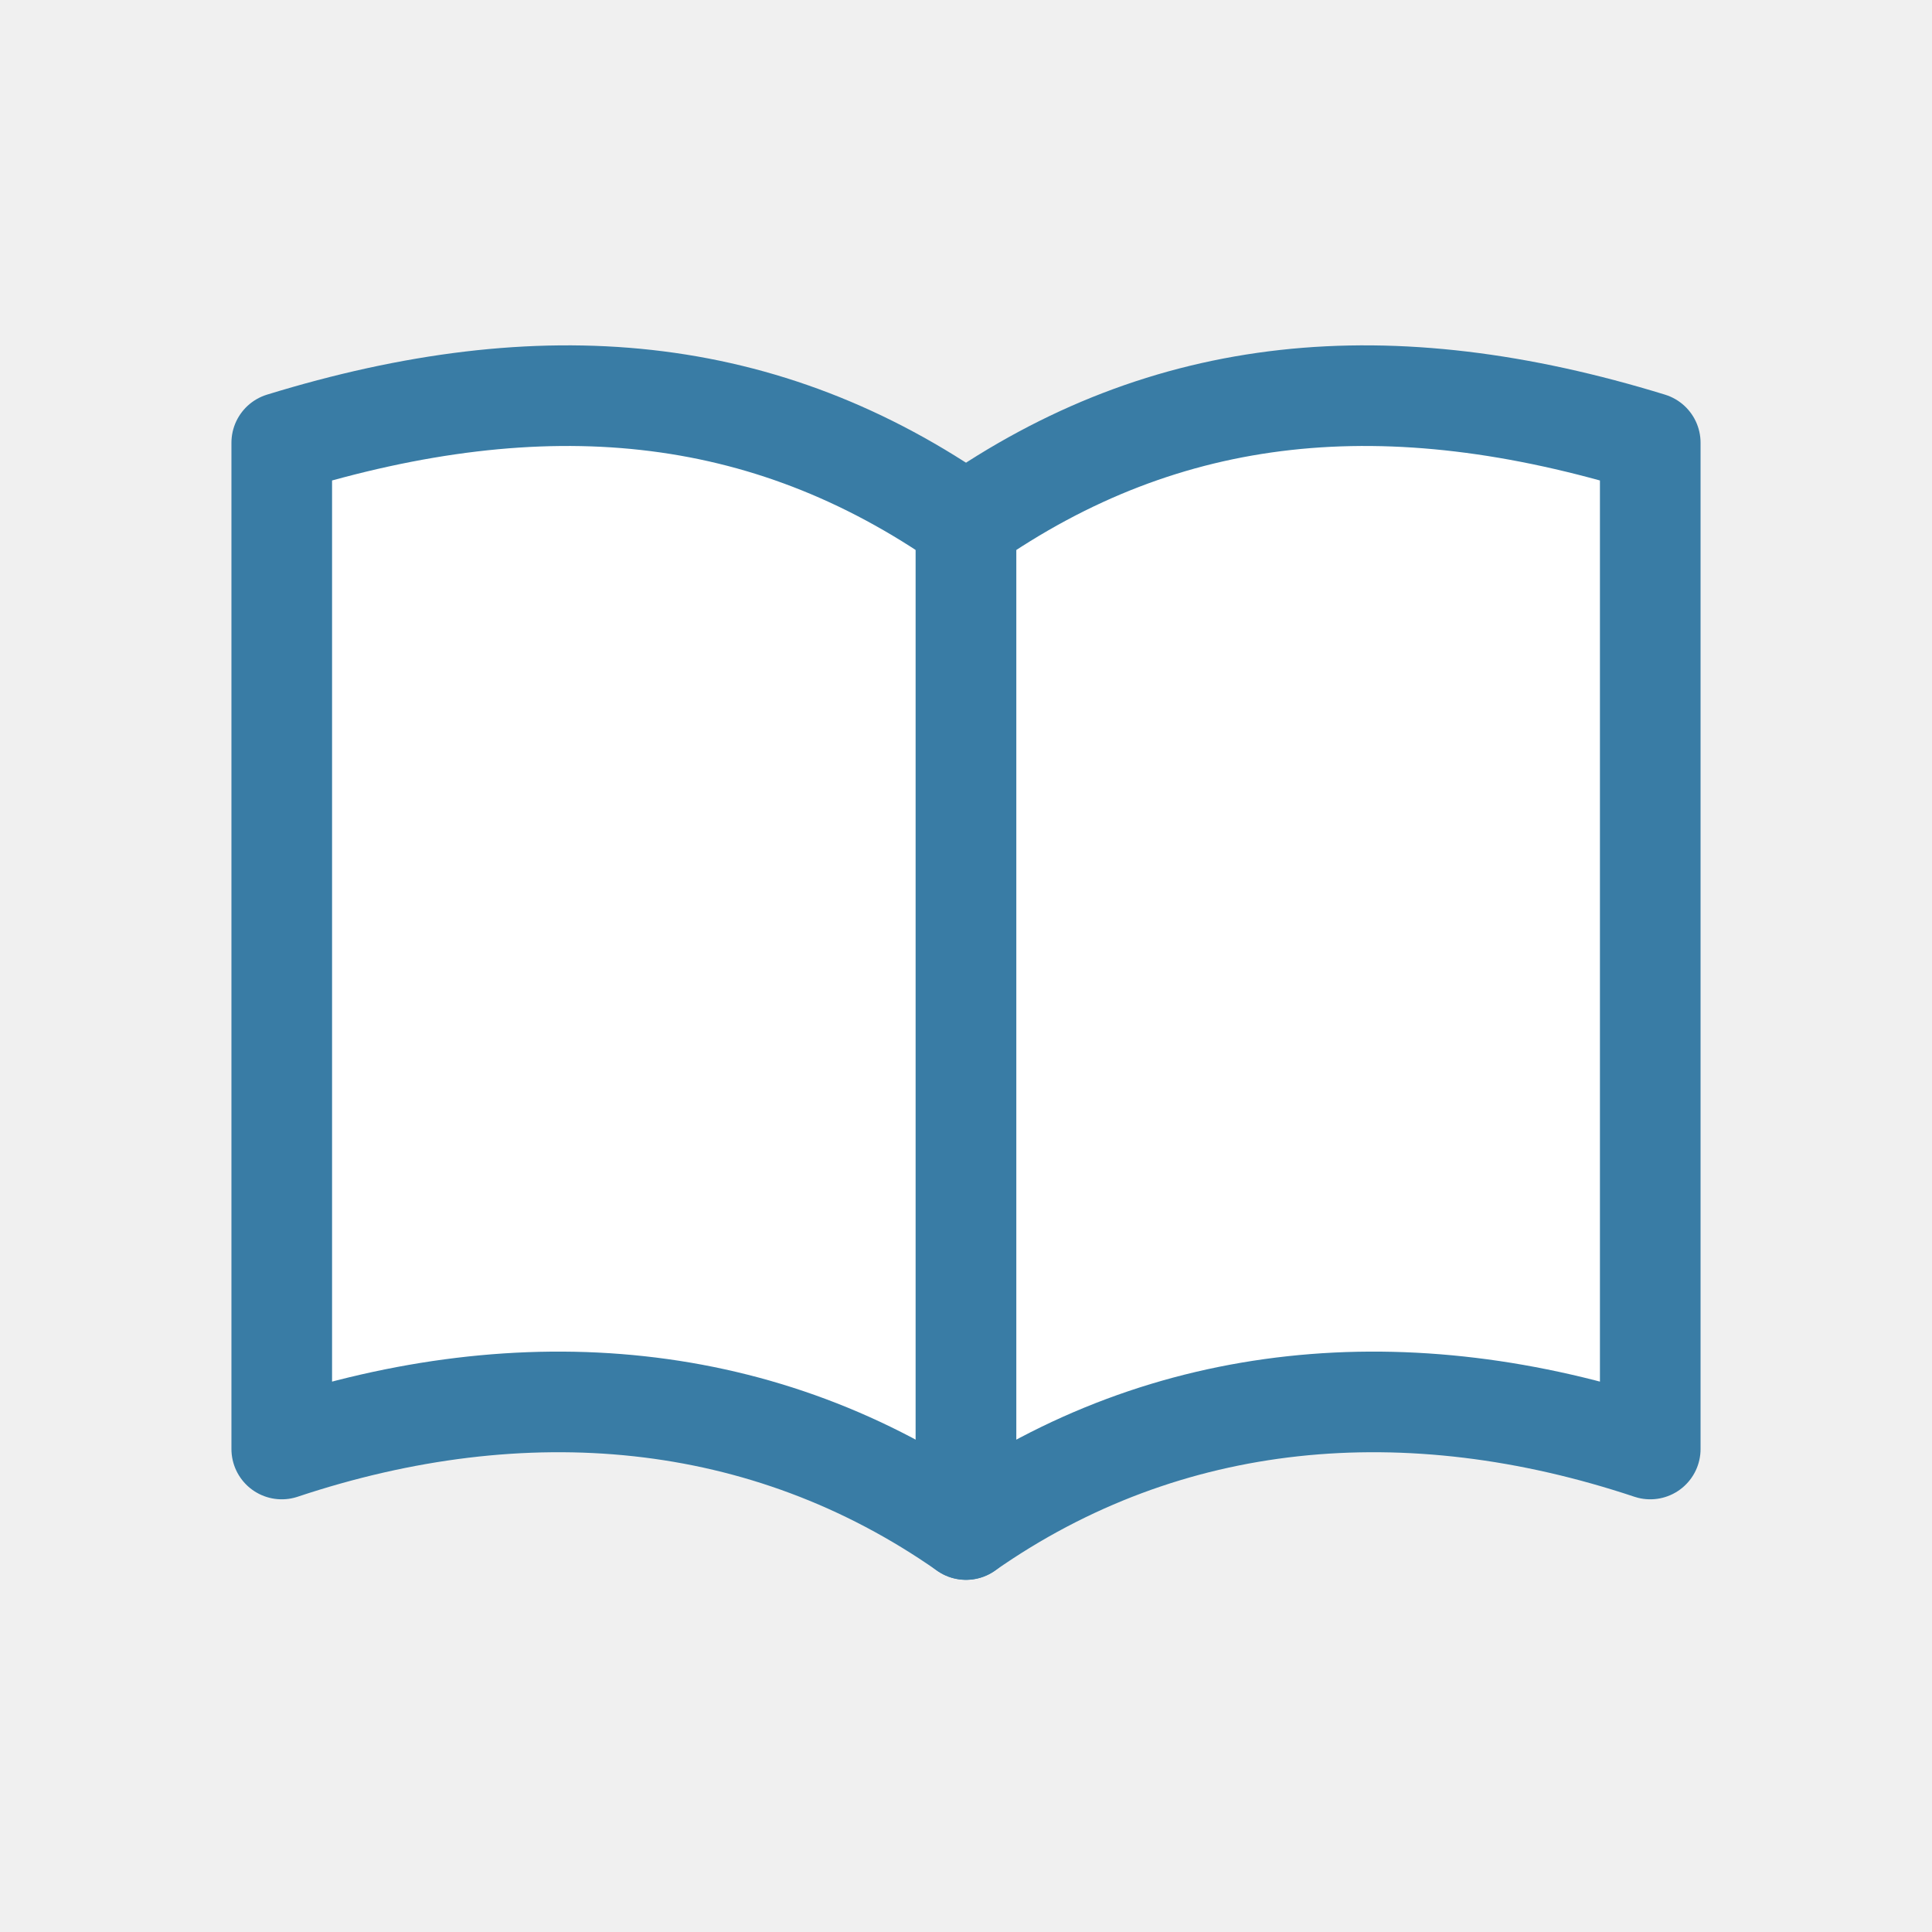
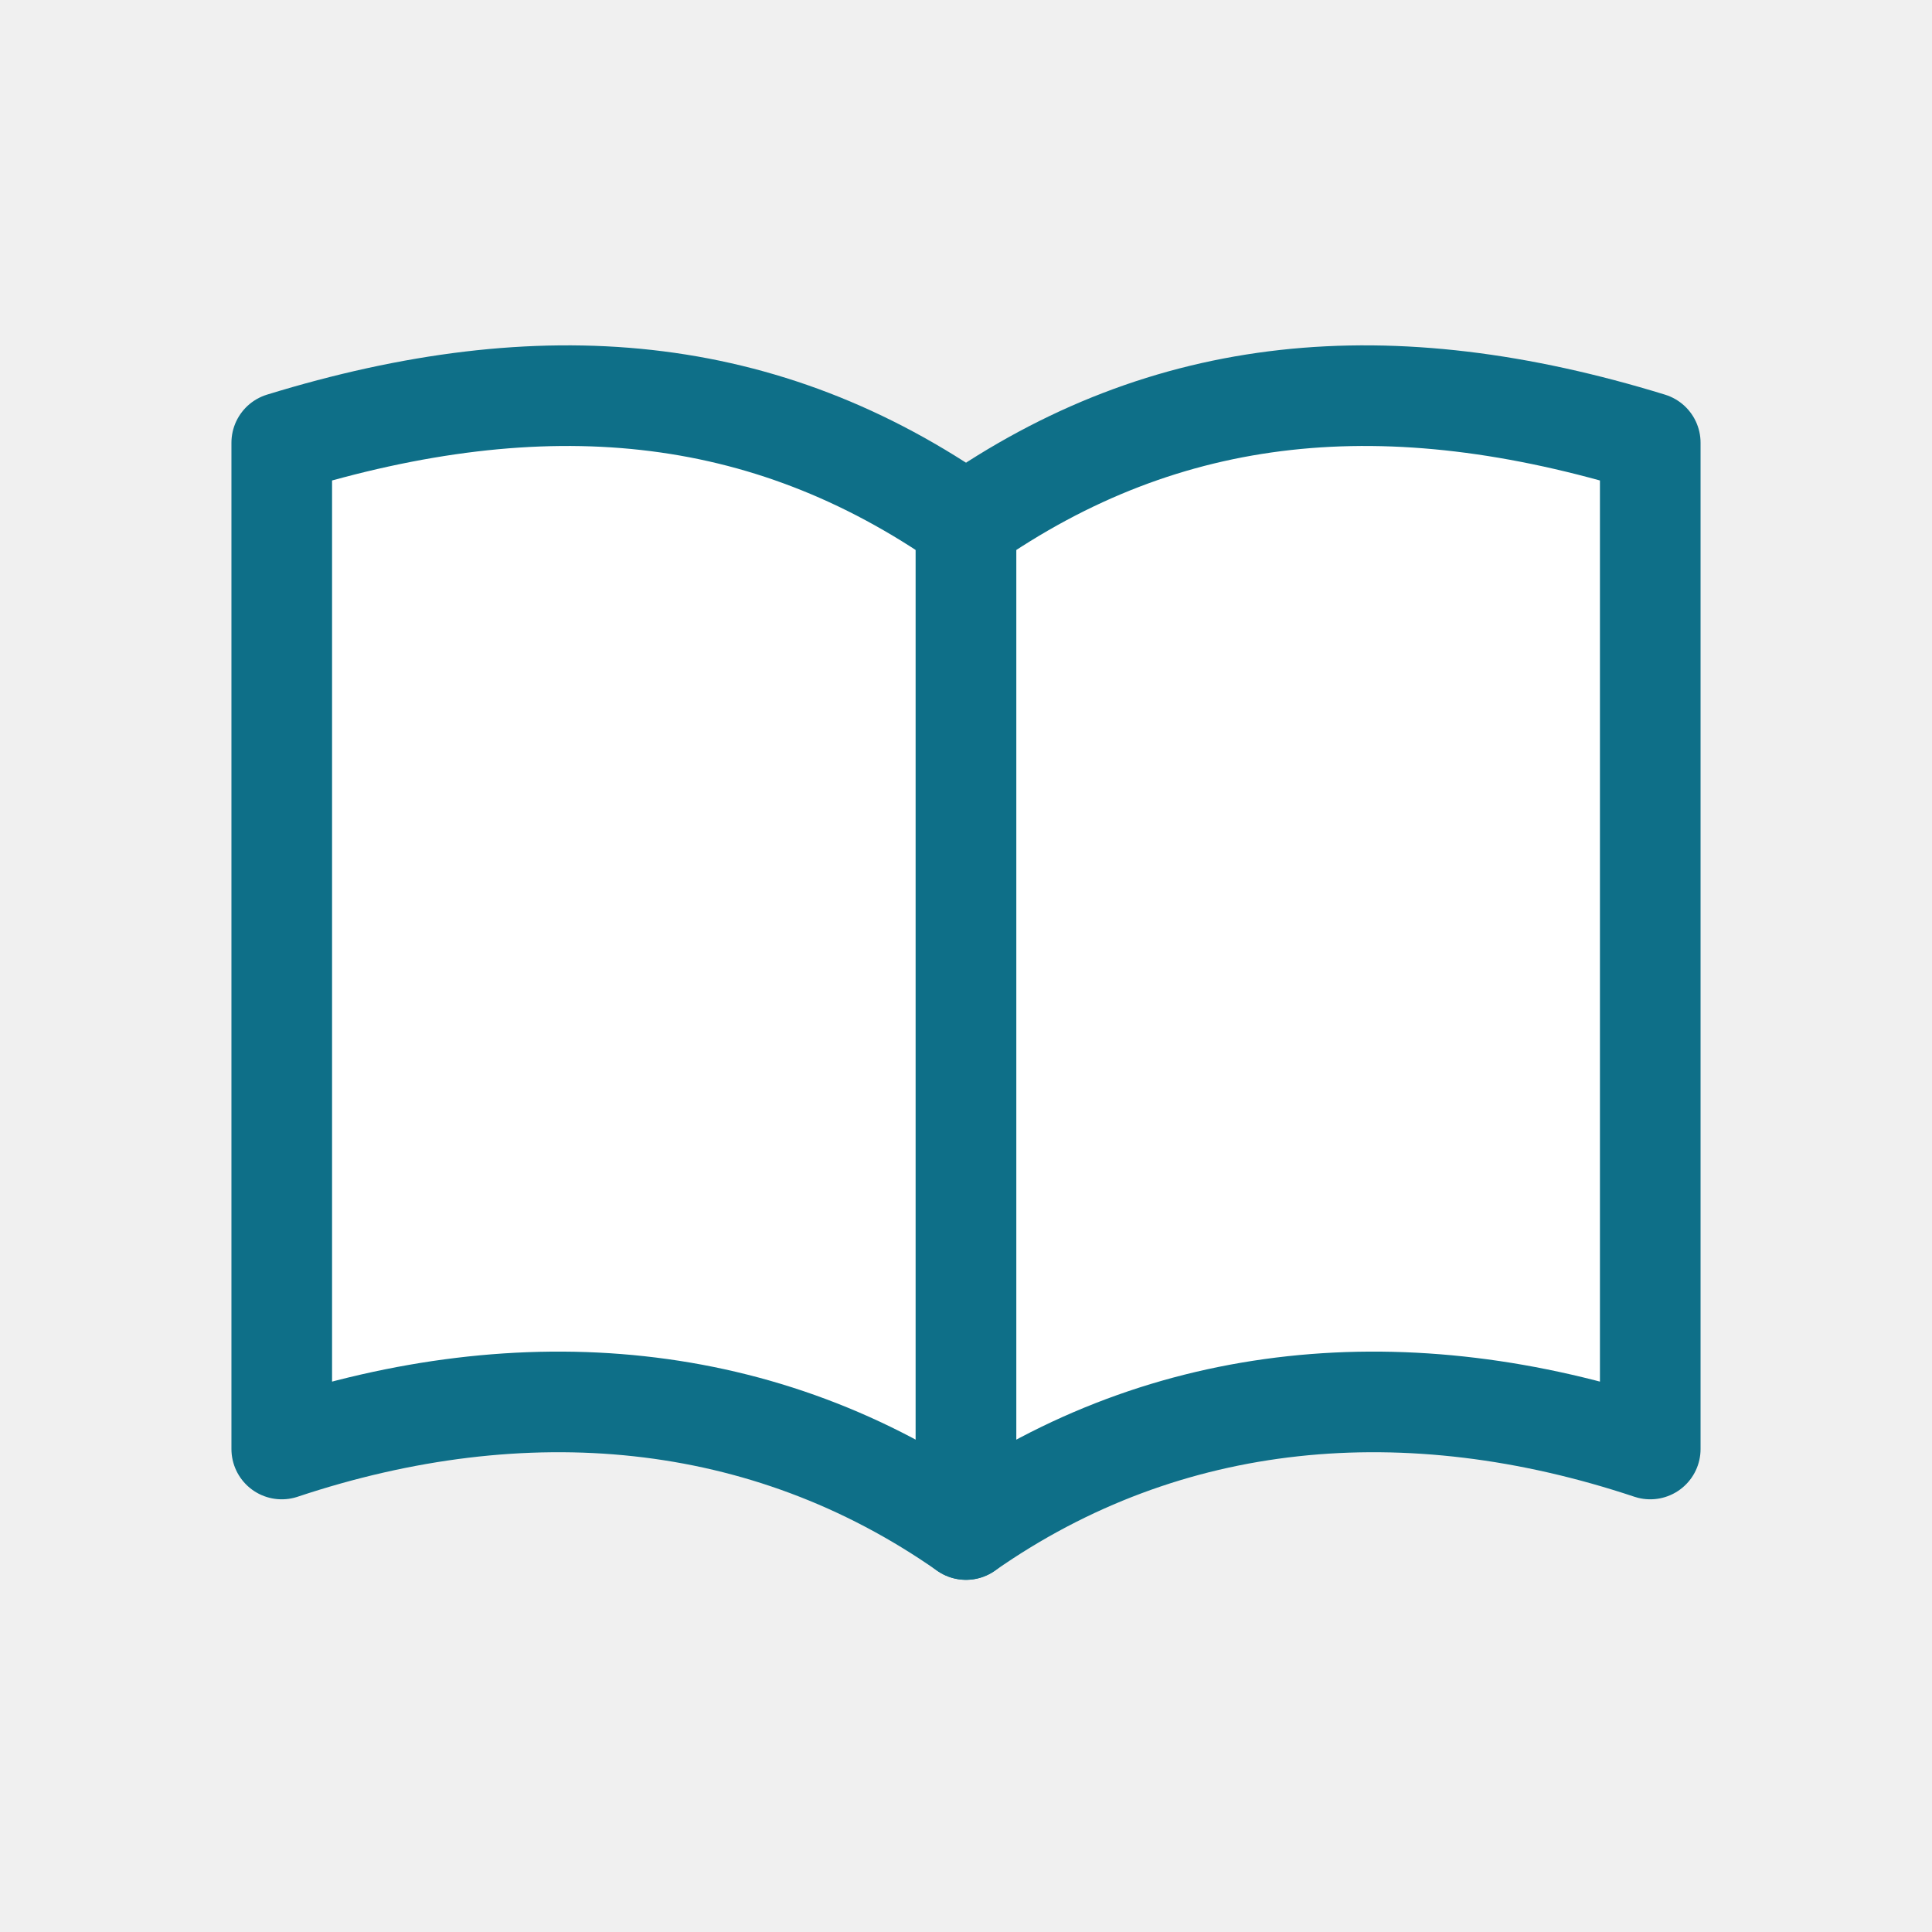
<svg xmlns="http://www.w3.org/2000/svg" viewBox="0 0 48 48">
-   <path d="M24 13C19 9.5 13.5 9 7 11v25c6-2 12-1.5 17 2V13Z" fill="#FFFFFF" stroke="#397CA5" stroke-width="2.5" stroke-linejoin="round" />
-   <path d="M24 13c5-3.5 10.5-4 17-2v25c-6-2-12-1.5-17 2V13Z" fill="#FFFFFF" stroke="#397CA5" stroke-width="2.5" stroke-linejoin="round" />
-   <path d="M24 13v25" stroke="#397CA5" stroke-width="2" />
+   <path d="M24 13C19 9.5 13.5 9 7 11v25c6-2 12-1.5 17 2V13Z" fill="#FFFFFF" stroke="#0e6f88" stroke-width="2.5" stroke-linejoin="round" />
+   <path d="M24 13c5-3.5 10.5-4 17-2v25c-6-2-12-1.5-17 2V13Z" fill="#FFFFFF" stroke="#0e6f88" stroke-width="2.5" stroke-linejoin="round" />
+   <path d="M24 13v25" stroke="#0e6f88" stroke-width="2" />
</svg>
